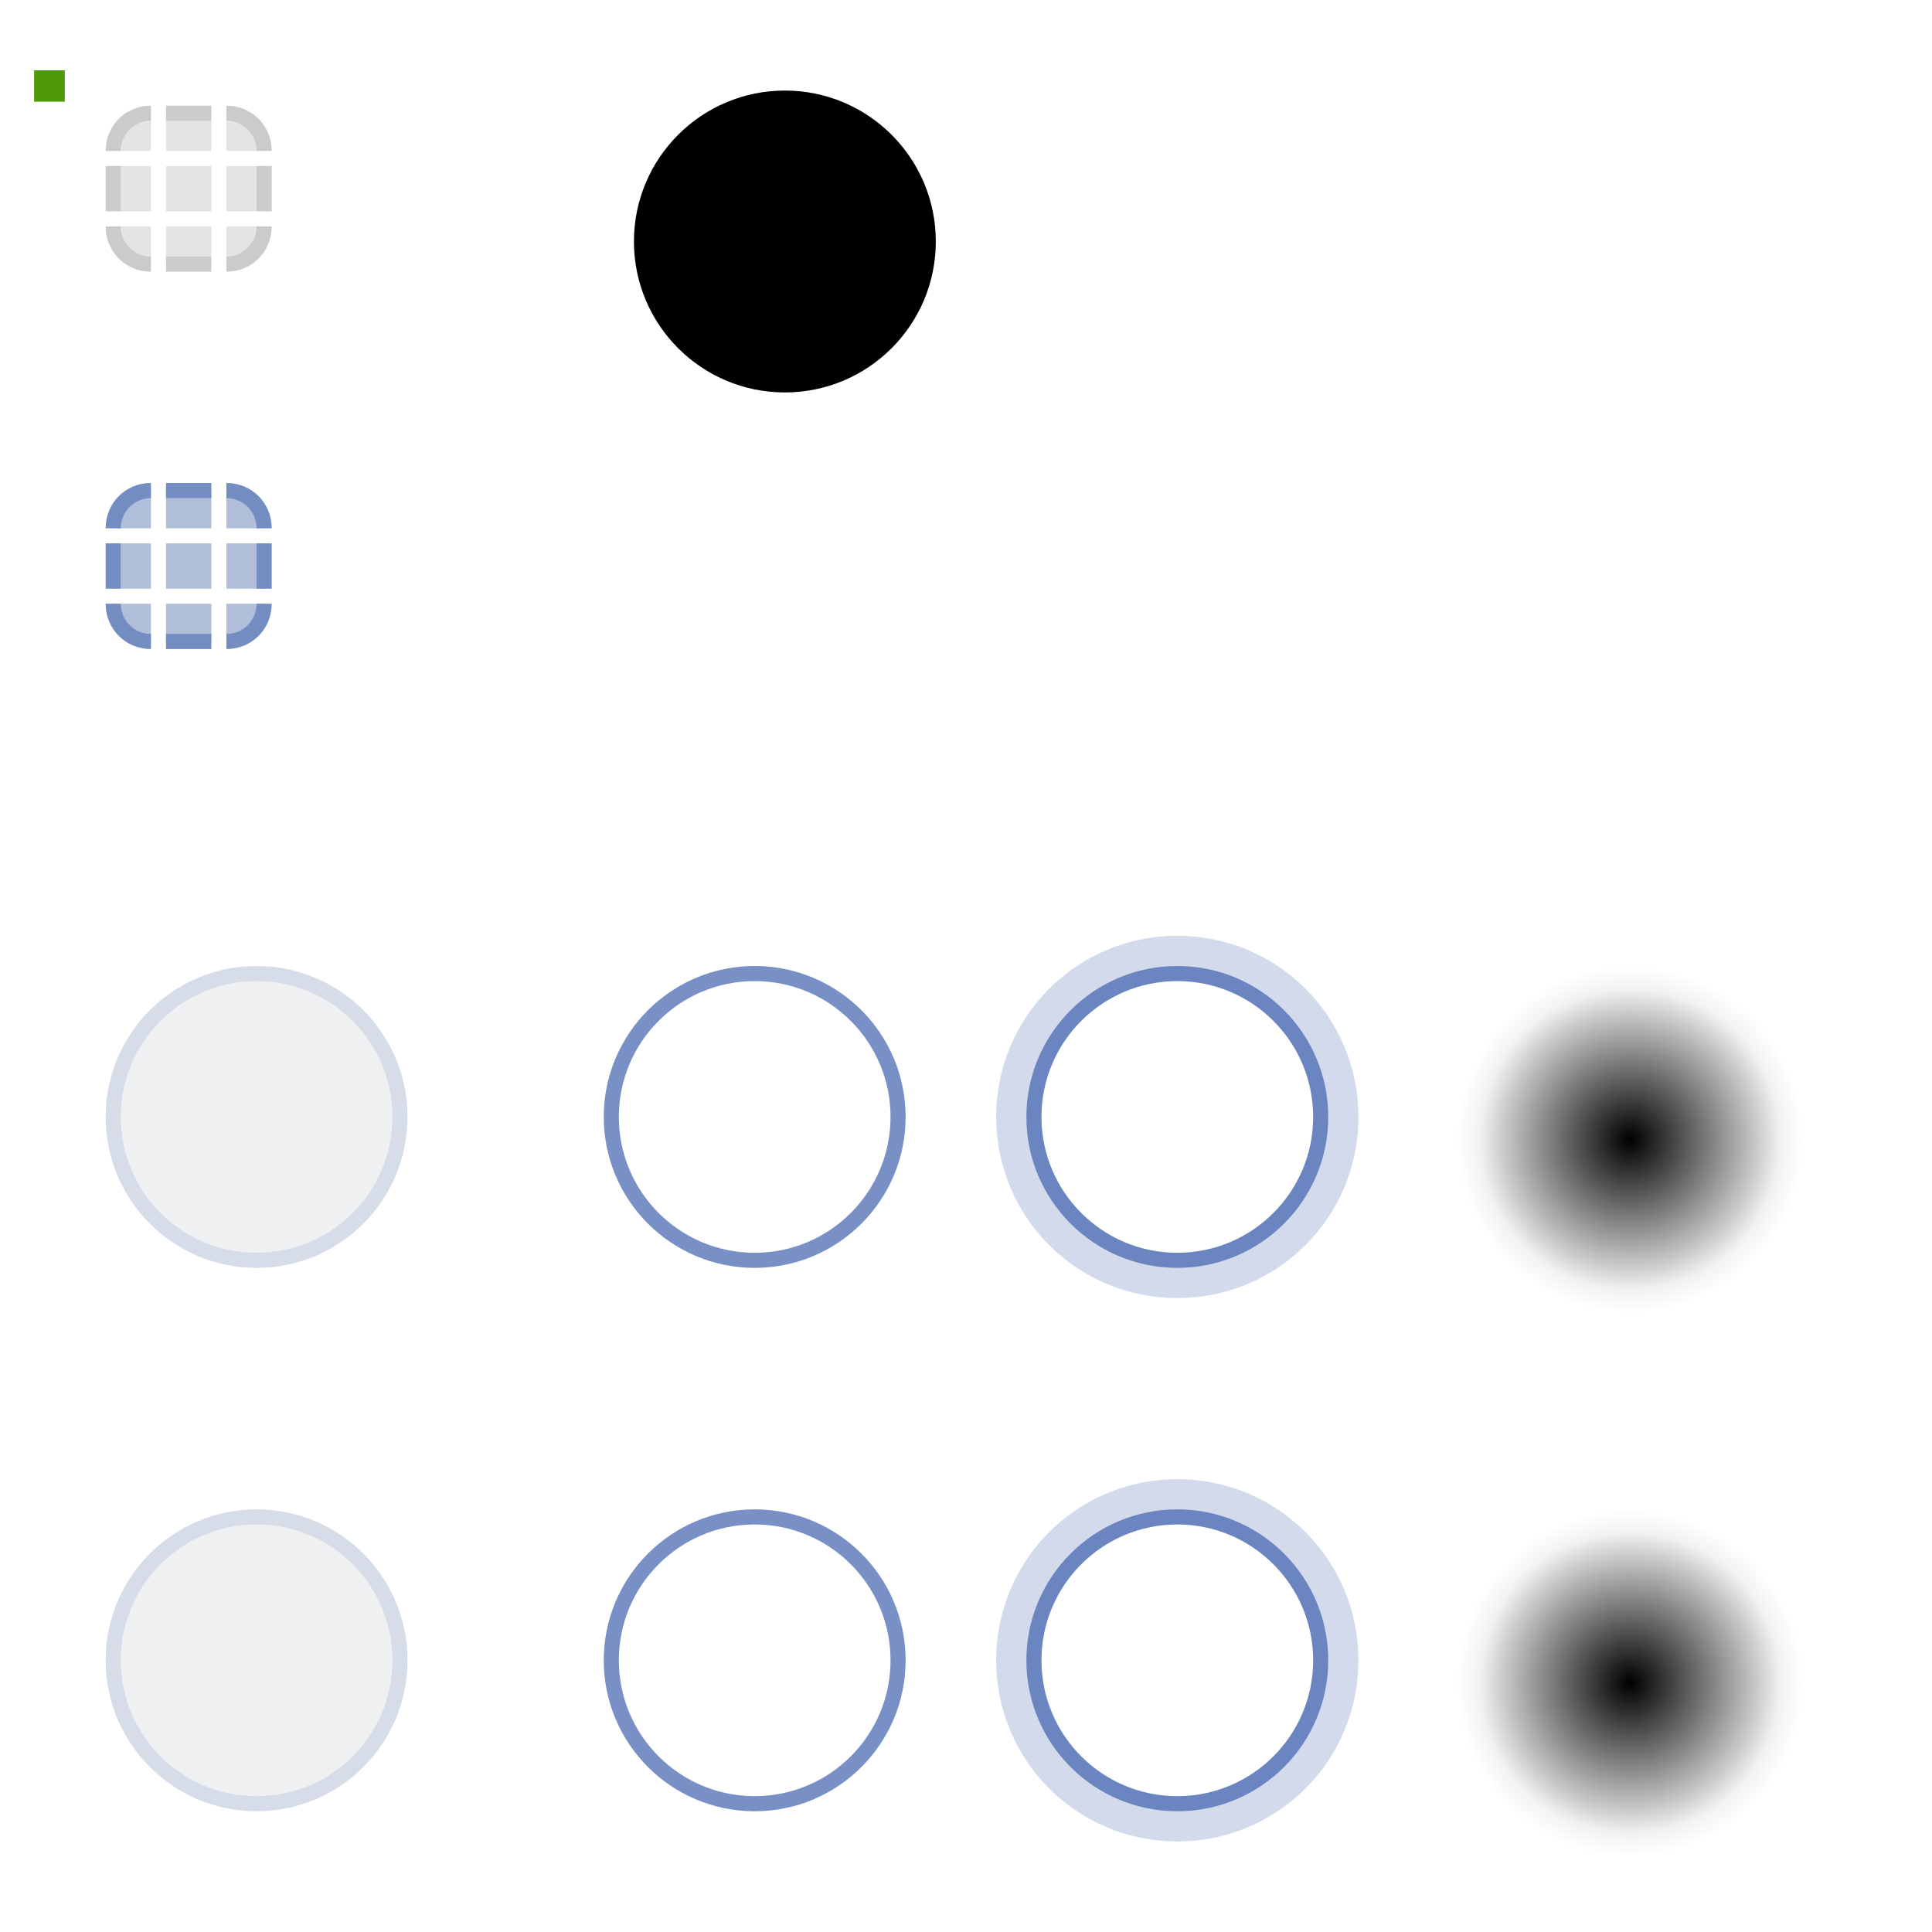
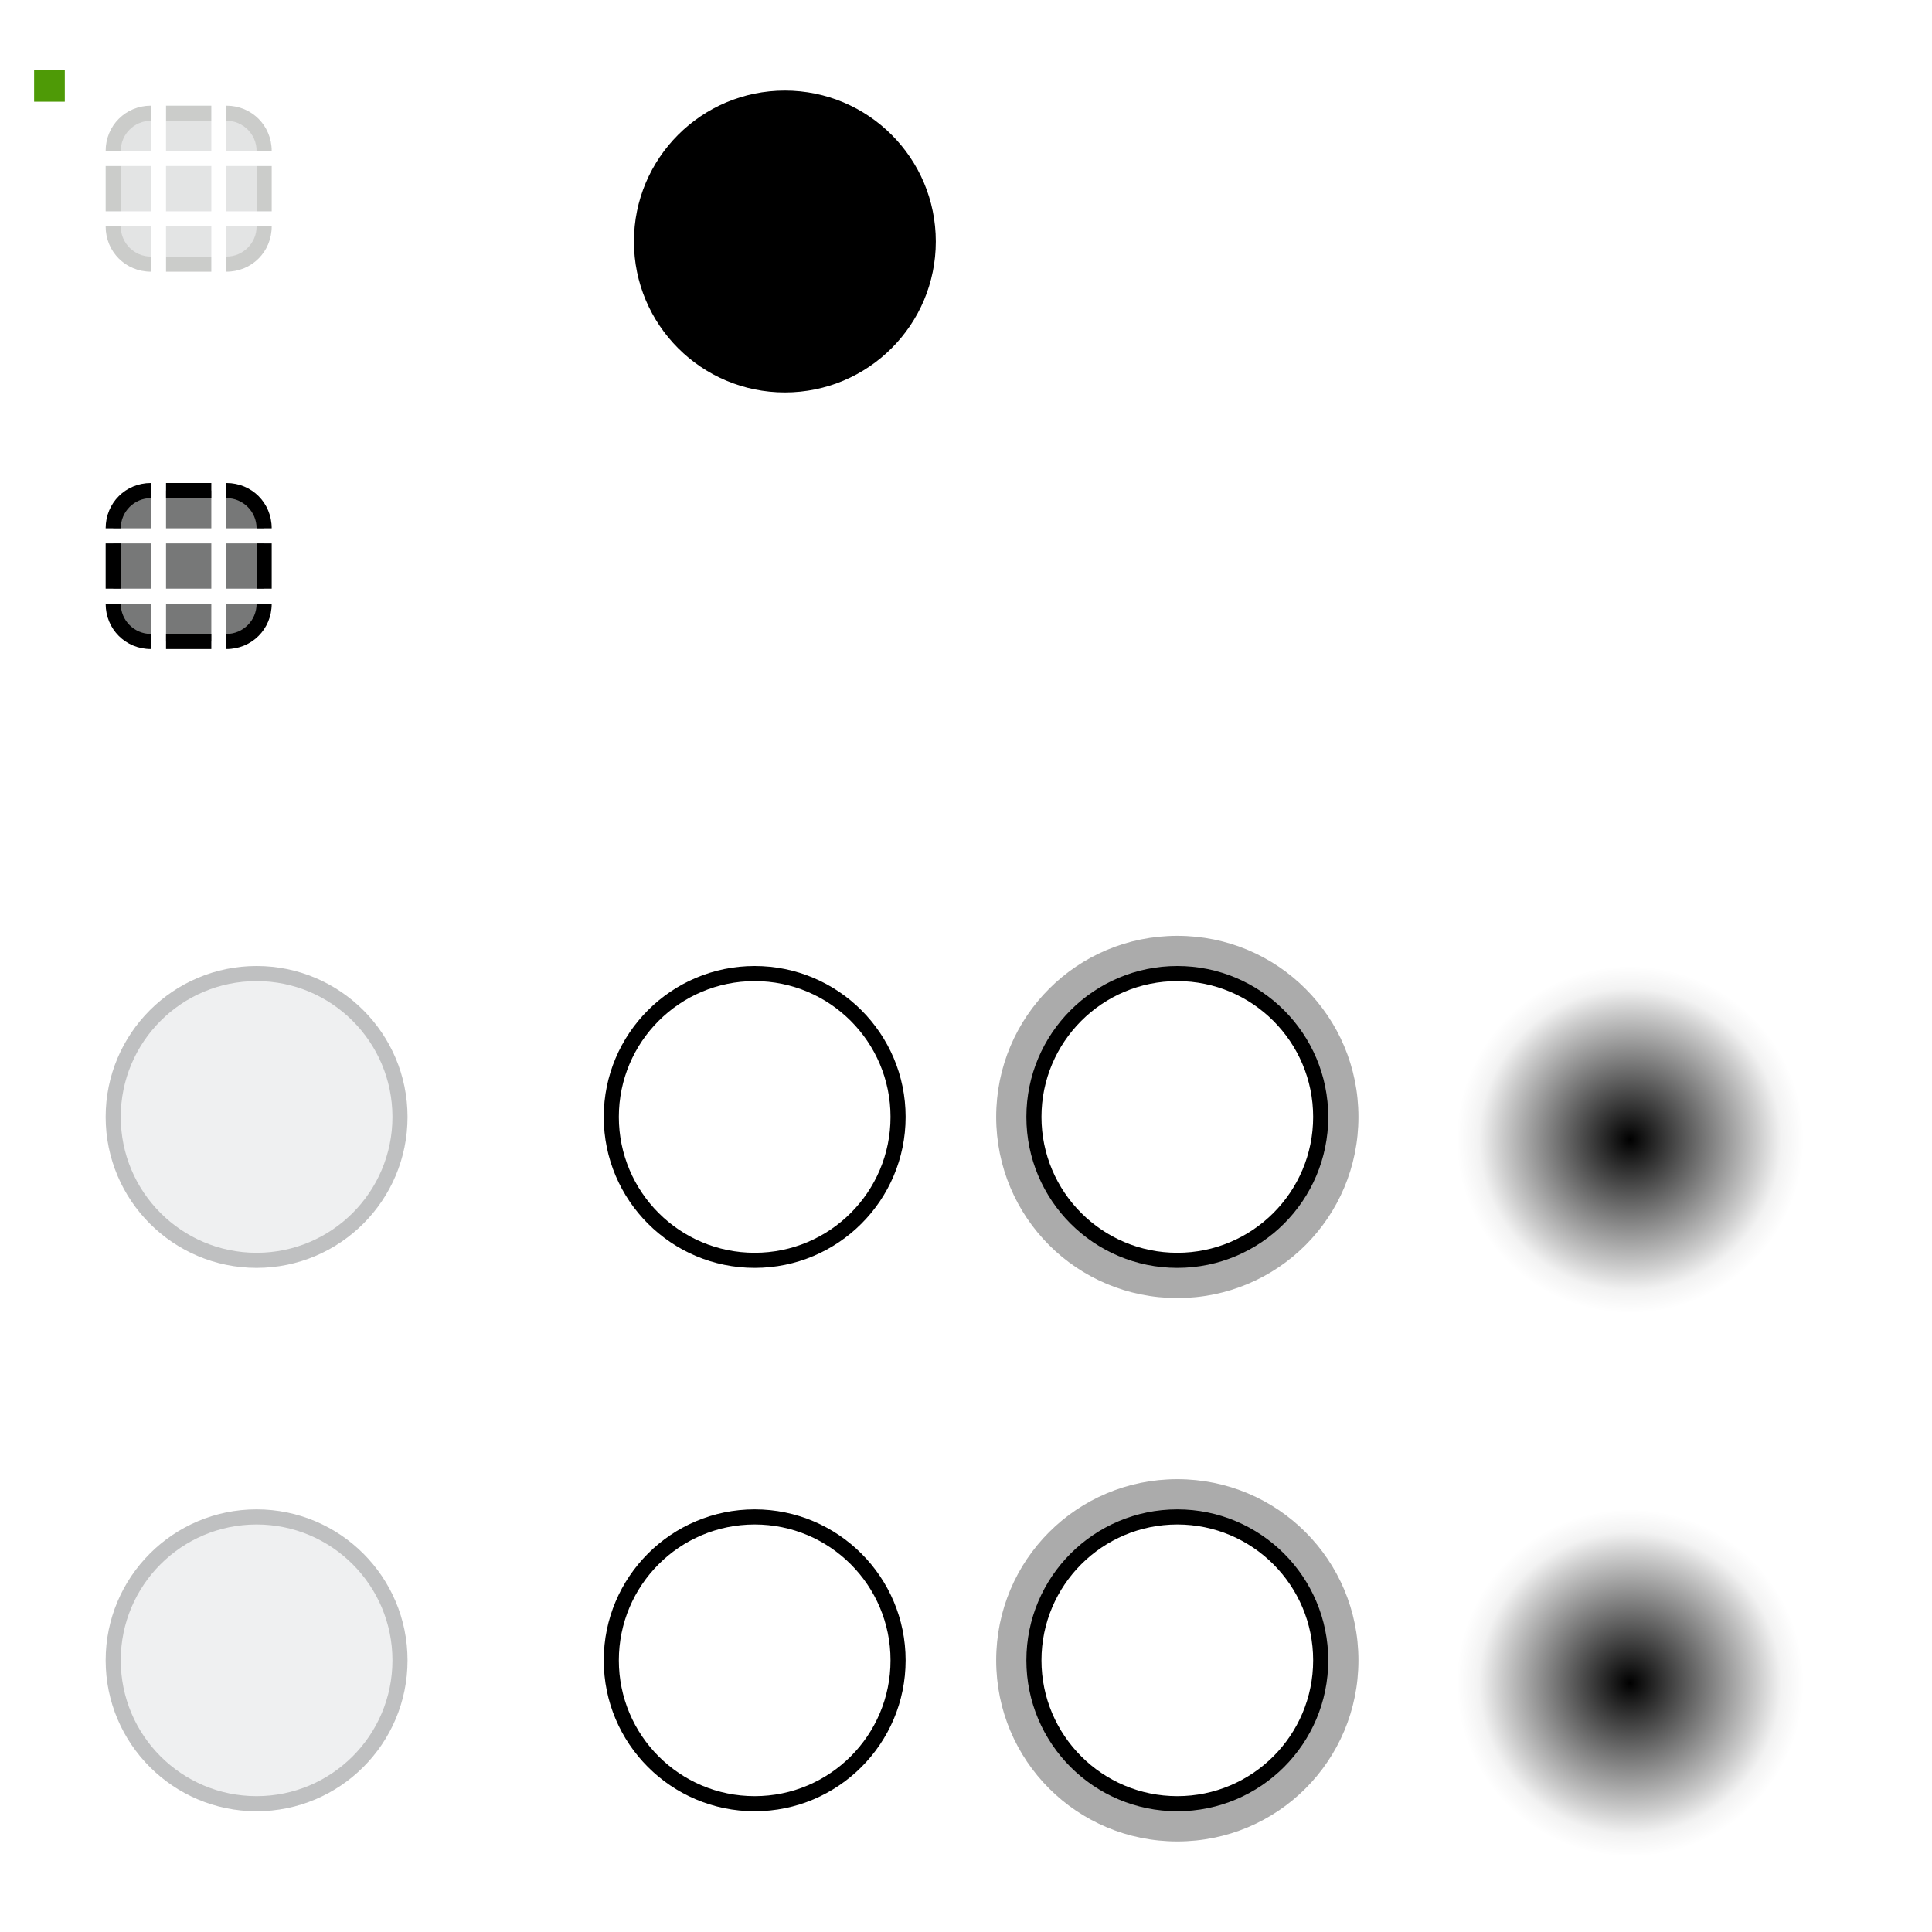
<svg xmlns="http://www.w3.org/2000/svg" xmlns:xlink="http://www.w3.org/1999/xlink" id="svg2" height="128" style="" width="128" version="1.1">
  <defs id="defs107">
    <linearGradient id="shadow">
      <stop id="stop0" offset="0" style="stop-color:#000;stop-opacity:1" />
      <stop id="stop1" offset="0.739" style="stop-color:#000;stop-opacity:.2" />
      <stop id="stop2" offset="0.826" style="stop-color:#000;stop-opacity:.1" />
      <stop id="stop3" offset="0.87" style="stop-color:#000;stop-opacity:.05" />
      <stop id="stop4" offset="1" style="stop-color:#000;stop-opacity:0" />
    </linearGradient>
    <style id="current-color-scheme" type="text/css">
            .ColorScheme-Text {
                color:#232629;
                stop-color:#232629;
            }
            .ColorScheme-Background {
                color:#eff0f1;
                stop-color:#eff0f1;
            }
            .ColorScheme-Highlight {
                color:#3daee9;
                stop-color:#3daee9;
            }
            .ColorScheme-ButtonText {
                color:#232629;
                stop-color:#232629;
            }
            .ColorScheme-ButtonBackground {
                color:#eff0f1;
                stop-color:#eff0f1;
            }
        </style>
    <radialGradient xlink:href="#shadow" id="radialGradient1667" cx="108" cy="111.5" fx="108" fy="111.5" r="11.5" gradientUnits="userSpaceOnUse" />
    <radialGradient xlink:href="#shadow" id="radialGradient1675" cx="108" cy="111.5" fx="108" fy="111.5" r="11.5" gradientUnits="userSpaceOnUse" />
  </defs>
  <g id="layer1" style="">
    <rect id="hint-tile-center" height="2.077" rx="0" ry="2.077" style="fill:#4e9a06;fill-opacity:1;fill-rule:nonzero" width="2.033" x="2.26" y="4.659" />
    <g id="horizontal-slider-hover" style="" transform="translate(24 2)">
-       <path id="path3077" d="m 26 98 c -5.523 0 -10 4.477 -10 10 s 4.477 10 10 10 s 10 -4.477 10 -10 s -4.477 -10 -10 -10 z m 0 1 c 4.971 0 9 4.029 9 9 s -4.029 9 -9 9 s -9 -4.029 -9 -9 s 4.029 -9 9 -9 z" style="fill:#7890c5;fill-opacity:1" class="ColorScheme-Highlight" />
+       <path id="path3077" d="m 26 98 c -5.523 0 -10 4.477 -10 10 s 4.477 10 10 10 s 10 -4.477 10 -10 s -4.477 -10 -10 -10 z m 0 1 c 4.971 0 9 4.029 9 9 s -4.029 9 -9 9 s -9 -4.029 -9 -9 s 4.029 -9 9 -9 z" style="fill:currentColor;fill-opacity:1" class="ColorScheme-ComplementaryHover" />
    </g>
    <g id="horizontal-slider-focus" style="" transform="translate(52 2)">
-       <path id="rect1962-3" d="m 26 96 c -6.648 0 -12 5.352 -12 12 s 5.352 12 12 12 s 12 -5.352 12 -12 s -5.352 -12 -12 -12 z m 0 2.5 c 5.263 0 9.5 4.237 9.5 9.5 s -4.237 9.5 -9.5 9.5 s -9.5 -4.237 -9.5 -9.5 s 4.237 -9.5 9.5 -9.5 z" style="fill:#7890c5;opacity:0.33;fill-opacity:1" class="ColorScheme-Highlight" />
-       <path id="path3106" d="m 26 98 c -5.523 0 -10 4.477 -10 10 s 4.477 10 10 10 s 10 -4.477 10 -10 s -4.477 -10 -10 -10 z m 0 1 c 4.971 0 9 4.029 9 9 s -4.029 9 -9 9 s -9 -4.029 -9 -9 s 4.029 -9 9 -9 z" style="fill:#6a85c0;fill-opacity:1" class="ColorScheme-Highlight" />
+       <path id="rect1962-3" d="m 26 96 c -6.648 0 -12 5.352 -12 12 s 5.352 12 12 12 s 12 -5.352 12 -12 s -5.352 -12 -12 -12 z m 0 2.5 c 5.263 0 9.5 4.237 9.5 9.5 s -4.237 9.5 -9.5 9.5 s -9.5 -4.237 -9.5 -9.5 s 4.237 -9.5 9.5 -9.5 z" style="fill:currentColor;opacity:0.33;fill-opacity:1" class="ColorScheme-ComplementaryHover" />
+       <path id="path3106" d="m 26 98 c -5.523 0 -10 4.477 -10 10 s 4.477 10 10 10 s 10 -4.477 10 -10 s -4.477 -10 -10 -10 z m 0 1 c 4.971 0 9 4.029 9 9 s -4.029 9 -9 9 s -9 -4.029 -9 -9 s 4.029 -9 9 -9 z" style="fill:currentColor;fill-opacity:1" class="ColorScheme-ComplementaryHover" />
    </g>
    <g id="horizontal-slider-handle" style="" transform="matrix(1.2 0 0 1.2 -2.2 63.2)">
      <circle id="path3923-4" cx="16" cy="39" r="8.333" style="fill:currentColor;fill-rule:evenodd" class="ColorScheme-ButtonBackground" />
-       <path id="path3921-2" d="m 17 100 a 10 10 0 0 0 -10 10 a 10 10 0 0 0 10 10 a 10 10 0 0 0 10 -10 a 10 10 0 0 0 -10 -10 z m 0 1 a 9 9 0 0 1 9 9 a 9 9 0 0 1 -9 9 a 9 9 0 0 1 -9 -9 a 9 9 0 0 1 9 -9 z" style="opacity:0.2;fill:#7890c5;fill-opacity:1" class="ColorScheme-ButtonText" transform="matrix(.8333333 0 0 .8333333 1.833333 -52.66667)" />
+       <path id="path3921-2" d="m 17 100 a 10 10 0 0 0 -10 10 a 10 10 0 0 0 10 10 a 10 10 0 0 0 10 -10 a 10 10 0 0 0 -10 -10 z m 0 1 a 9 9 0 0 1 9 9 a 9 9 0 0 1 -9 9 a 9 9 0 0 1 -9 -9 a 9 9 0 0 1 9 -9 z" style="opacity:0.2;fill:currentColor;fill-opacity:1" transform="matrix(.8333333 0 0 .8333333 1.833333 -52.66667)" class="ColorScheme-ComplementaryHover" />
    </g>
    <g id="vertical-slider-hover" style="" transform="translate(24 -34)">
-       <path id="path3902" d="m 26 98 c -5.523 0 -10 4.477 -10 10 s 4.477 10 10 10 s 10 -4.477 10 -10 s -4.477 -10 -10 -10 z m 0 1 c 4.971 0 9 4.029 9 9 s -4.029 9 -9 9 s -9 -4.029 -9 -9 s 4.029 -9 9 -9 z" style="fill:#7890c5;fill-opacity:1" class="ColorScheme-Highlight" />
+       <path id="path3902" d="m 26 98 c -5.523 0 -10 4.477 -10 10 s 4.477 10 10 10 s 10 -4.477 10 -10 s -4.477 -10 -10 -10 z m 0 1 c 4.971 0 9 4.029 9 9 s -4.029 9 -9 9 s -9 -4.029 -9 -9 s 4.029 -9 9 -9 z" style="fill:currentColor;fill-opacity:1" class="ColorScheme-ComplementaryHover" />
    </g>
    <g id="vertical-slider-focus" style="" transform="translate(52 -34)">
-       <path id="rect1962" d="m 78 62 c -6.648 0 -12 5.352 -12 12 s 5.352 12 12 12 s 12 -5.352 12 -12 s -5.352 -12 -12 -12 z m 0 2.5 c 5.263 0 9.5 4.237 9.5 9.5 s -4.237 9.5 -9.5 9.5 s -9.5 -4.237 -9.5 -9.5 s 4.237 -9.5 9.5 -9.5 z" style="fill:#7890c5;opacity:0.33;fill-opacity:1" class="ColorScheme-Highlight" transform="translate(-52 34)" />
-       <path id="path3910" d="m 26 98 c -5.523 0 -10 4.477 -10 10 s 4.477 10 10 10 s 10 -4.477 10 -10 s -4.477 -10 -10 -10 z m 0 1 c 4.971 0 9 4.029 9 9 s -4.029 9 -9 9 s -9 -4.029 -9 -9 s 4.029 -9 9 -9 z" style="fill:#6a85c0;fill-opacity:1" class="ColorScheme-Highlight" />
+       <path id="rect1962" d="m 78 62 c -6.648 0 -12 5.352 -12 12 s 5.352 12 12 12 s 12 -5.352 12 -12 s -5.352 -12 -12 -12 z m 0 2.5 c 5.263 0 9.5 4.237 9.5 9.5 s -4.237 9.5 -9.5 9.5 s -9.5 -4.237 -9.5 -9.5 s 4.237 -9.5 9.5 -9.5 z" style="fill:currentColor;opacity:0.33;fill-opacity:1" transform="translate(-52 34)" class="ColorScheme-ComplementaryHover" />
+       <path id="path3910" d="m 26 98 c -5.523 0 -10 4.477 -10 10 s 4.477 10 10 10 s 10 -4.477 10 -10 s -4.477 -10 -10 -10 z m 0 1 c 4.971 0 9 4.029 9 9 s -4.029 9 -9 9 s -9 -4.029 -9 -9 s 4.029 -9 9 -9 z" style="fill:currentColor;fill-opacity:1" class="ColorScheme-ComplementaryHover" />
    </g>
    <g id="vertical-slider-handle" style="" transform="matrix(1.2 0 0 1.2 -2.2 27.2)">
      <circle id="path3926" cx="16" cy="39" r="8.333" style="fill:currentColor;fill-rule:evenodd" class="ColorScheme-ButtonBackground" />
-       <path id="path3924" d="m 17 64 a 10 10 0 0 0 -10 10 a 10 10 0 0 0 10 10 a 10 10 0 0 0 10 -10 a 10 10 0 0 0 -10 -10 z m 0 1 a 9 9 0 0 1 9 9 a 9 9 0 0 1 -9 9 a 9 9 0 0 1 -9 -9 a 9 9 0 0 1 9 -9 z" style="opacity:0.2;fill:#7890c5;fill-opacity:1" class="ColorScheme-ButtonText" transform="matrix(.8333333 0 0 .8333333 1.833333 -22.66667)" />
+       <path id="path3924" d="m 17 64 a 10 10 0 0 0 -10 10 a 10 10 0 0 0 10 10 a 10 10 0 0 0 10 -10 a 10 10 0 0 0 -10 -10 z m 0 1 a 9 9 0 0 1 9 9 a 9 9 0 0 1 -9 9 a 9 9 0 0 1 -9 -9 a 9 9 0 0 1 9 -9 z" style="opacity:0.2;fill:currentColor;fill-opacity:1" transform="matrix(.8333333 0 0 .8333333 1.833333 -22.66667)" class="ColorScheme-ComplementaryHover" />
    </g>
    <g id="vertical-slider-shadow" transform="translate(0 -36)" style="">
      <rect id="rect3114-3" height="26" style="opacity:.001;fill:#000;fill-opacity:.004" width="26" x="95" y="97" />
      <circle style="fill:url(#radialGradient1667);fill-opacity:1;fill-rule:evenodd" id="path1195" cx="108" cy="111.5" r="11.5" />
    </g>
    <circle id="hint-handle-size" cx="52" cy="16" r="10" style="fill:#000;fill-opacity:1" />
    <g id="groove-top" style="" transform="translate(-17)">
      <path id="path1636-23" d="m 28 7 v 3 h 3 v -3 z" style="opacity:0.525;fill:currentColor;fill-rule:evenodd" class="ColorScheme-ButtonBackground" />
      <path id="path70-0" d="m 28 7 v 1 h 3 v -1 z" style="opacity:0.2;fill:#191d13;fill-opacity:1" class="ColorScheme-ButtonText" />
      <path id="path1632-1-7-0-6" d="m 28 8 v 2 h 3 v -2 z" style="opacity:0.09;fill:#191d13;fill-rule:evenodd;fill-opacity:1" class="ColorScheme-ButtonText" />
    </g>
    <g id="groove-topleft" style="" transform="translate(-17)">
      <path id="path1626-5" d="m 24 10 h 3 v -3 c -1.662 0 -3 1.338 -3 3 z" style="opacity:0.525;fill:currentColor;fill-rule:evenodd" class="ColorScheme-ButtonBackground" />
      <path id="path74-6" d="m 27 7 c -1.682 0 -3 1.318 -3 3 h 1 a 2 2 0 0 1 2 -2 z" style="opacity:0.2;fill:#191d13;fill-opacity:1" class="ColorScheme-ButtonText" />
      <path id="path1626-53-7" d="m 27 8 a 2 2 0 0 0 -2 2 h 2 z" style="opacity:0.09;fill:#191d13;fill-rule:evenodd;fill-opacity:1" class="ColorScheme-ButtonText" />
    </g>
    <g id="groove-topright" style="" transform="translate(-17)">
      <path id="path1634-7" d="m 32 10 h 3 c 0 -1.662 -1.338 -3 -3 -3 z" style="opacity:0.525;fill:currentColor;fill-rule:evenodd" class="ColorScheme-ButtonBackground" />
      <path id="path78-2" d="m 32 7 v 1 a 2 2 0 0 1 2 2 h 1 c 0 -1.682 -1.318 -3 -3 -3 z" style="opacity:0.2;fill:#191d13;fill-opacity:1" class="ColorScheme-ButtonText" />
      <path id="path1626-53-5-6" d="m 32 8 a 2 2 0 0 1 2 2 h -2 z" style="opacity:0.09;fill:#191d13;fill-rule:evenodd;fill-opacity:1" class="ColorScheme-ButtonText" />
    </g>
    <g id="groove-bottom" style="" transform="translate(-17)">
      <path id="path1636-28" d="m 28 15 v 3 h 3 v -3 z" style="opacity:0.525;fill:currentColor;fill-rule:evenodd" class="ColorScheme-ButtonBackground" />
      <path id="path82-6" d="m 28 18 v -1 h 3 v 1 z" style="opacity:0.2;fill:#191d13;fill-opacity:1" class="ColorScheme-ButtonText" />
      <path id="path1632-1-7-0-26" d="m 28 15 v 2 h 3 v -2 z" style="opacity:0.09;fill:#191d13;fill-rule:evenodd;fill-opacity:1" class="ColorScheme-ButtonText" />
    </g>
    <g id="groove-bottomleft" style="" transform="translate(-17)">
      <path id="rect1353-2" d="m 27 18 v -3 h -3 c 0 1.662 1.338 3 3 3 z" style="opacity:0.525;fill:currentColor;fill-rule:evenodd" class="ColorScheme-ButtonBackground" />
      <path id="path86-1" d="m 24 15 c 0 1.682 1.318 3 3 3 v -1 a 2 2 0 0 1 -2 -2 z" style="opacity:0.2;fill:#191d13;fill-opacity:1" class="ColorScheme-ButtonText" />
      <path id="path1626-53-2-5" d="m 27 17 a 2 2 0 0 1 -2 -2 h 2 z" style="opacity:0.09;fill:#191d13;fill-rule:evenodd;fill-opacity:1" class="ColorScheme-ButtonText" />
    </g>
    <g id="groove-bottomright" style="" transform="translate(-17)">
      <path id="path1638-0" d="m 35 15 h -3 v 3 c 1.662 0 3 -1.338 3 -3 z" style="opacity:0.525;fill:currentColor;fill-rule:evenodd" class="ColorScheme-ButtonBackground" />
      <path id="path90-8" d="m 34 15 a 2 2 0 0 1 -2 2 v 1 c 1.682 0 3 -1.318 3 -3 z" style="opacity:0.2;fill:#191d13;fill-opacity:1" class="ColorScheme-ButtonText" />
      <path id="path1626-53-6-3" d="m 32 17 a 2 2 0 0 0 2 -2 h -2 z" style="opacity:0.09;fill:#191d13;fill-rule:evenodd;fill-opacity:1" class="ColorScheme-ButtonText" />
    </g>
    <g id="groove-center" style="" transform="translate(-43 2)">
      <path id="path1636-92" d="m 54 9 v 3 h 3 v -3 z" style="opacity:0.525;fill:currentColor;fill-rule:evenodd" class="ColorScheme-ButtonBackground" />
      <path id="path1632-9-1" d="m 54 9 v 3 h 3 v -3 z" style="opacity:0.09;fill:#191d13;fill-rule:evenodd;fill-opacity:1" class="ColorScheme-ButtonText" />
    </g>
    <g id="groove-left" style="" transform="translate(-17)">
      <path id="path1636-97" d="m 24 11 v 3 h 3 v -3 z" style="opacity:0.525;fill:currentColor;fill-rule:evenodd" class="ColorScheme-ButtonBackground" />
      <path id="path95-7" d="m 24 11 v 3 h 1 v -3 z" style="opacity:0.2;fill:#191d13;fill-opacity:1" class="ColorScheme-ButtonText" />
      <path id="path1632-1-2-0" d="m 25 11 v 3 h 2 v -3 z" style="opacity:0.09;fill:#191d13;fill-rule:evenodd;fill-opacity:1" class="ColorScheme-ButtonText" />
    </g>
    <g id="groove-right" style="" transform="translate(-17)">
      <path id="path1636-75" d="m 32 11 v 3 h 3 v -3 z" style="opacity:0.525;fill:currentColor;fill-rule:evenodd" class="ColorScheme-ButtonBackground" />
      <path id="path99-9" d="m 34 11 v 3 h 1 v -3 z" style="opacity:0.2;fill:#191d13;fill-opacity:1" class="ColorScheme-ButtonText" />
      <path id="path1632-1-2-6" d="m 32 11 v 3 h 2 v -3 z" style="opacity:0.09;fill:#191d13;fill-rule:evenodd;fill-opacity:1" class="ColorScheme-ButtonText" />
    </g>
    <g id="groove-highlight-top" style="" transform="translate(-17 25)">
      <path id="path1632-6" d="m 28 7 v 3 h 3 v -3 z" style="fill:currentColor;fill-rule:evenodd" class="ColorScheme-ButtonBackground" />
-       <rect id="rect8453-2" height="2.5" style="fill:#738cc2;fill-rule:evenodd;opacity:0.5;fill-opacity:1" class="ColorScheme-Highlight" width="3" x="28" y="7.5" />
-       <path id="path8-0" d="m 28 7 v 1 h 3 v -1 z" style="fill:#738cc2;fill-opacity:1" class="ColorScheme-Highlight" />
+       <rect id="rect8453-2" height="2.5" style="fill:currentColor;fill-rule:evenodd;opacity:0.5;fill-opacity:1" width="3" x="28" y="7.5" class="ColorScheme-ComplementaryHover" />
+       <path id="path8-0" d="m 28 7 v 1 h 3 v -1 z" style="fill:currentColor;fill-opacity:1" class="ColorScheme-ComplementaryHover" />
    </g>
    <g id="groove-highlight-topleft" style="" transform="translate(-17 25)">
      <path id="path1626-12" d="m 24 10 h 3 v -3 c -1.662 0 -3 1.338 -3 3 z" style="fill:currentColor;fill-rule:evenodd" class="ColorScheme-ButtonBackground" />
-       <path id="path7466-23" d="m 27 7.5 c -1.381 0 -2.5 1.119 -2.5 2.5 h 2.5 z" style="fill:#738cc2;fill-rule:evenodd;opacity:0.5;fill-opacity:1" class="ColorScheme-Highlight" />
-       <path id="path12-7" d="m 27 7 c -1.682 0 -3 1.318 -3 3 h 1 a 2 2 0 0 1 2 -2 z" style="fill:#738cc2;fill-opacity:1" class="ColorScheme-Highlight" />
+       <path id="path7466-23" d="m 27 7.5 c -1.381 0 -2.5 1.119 -2.5 2.5 h 2.5 z" style="fill:currentColor;fill-rule:evenodd;opacity:0.5;fill-opacity:1" class="ColorScheme-ComplementaryHover" />
+       <path id="path12-7" d="m 27 7 c -1.682 0 -3 1.318 -3 3 h 1 a 2 2 0 0 1 2 -2 z" style="fill:currentColor;fill-opacity:1" class="ColorScheme-ComplementaryHover" />
    </g>
    <g id="groove-highlight-topright" style="" transform="translate(-17 25)">
      <path id="path1634-9" d="m 32 10 h 3 c 0 -1.662 -1.338 -3 -3 -3 z" style="fill:currentColor;fill-rule:evenodd" class="ColorScheme-ButtonBackground" />
-       <path id="path7466-5-5" d="m 32 7.5 c 1.381 0 2.5 1.119 2.5 2.5 h -2.5 z" style="fill:#738cc2;fill-rule:evenodd;opacity:0.5;fill-opacity:1" class="ColorScheme-Highlight" />
-       <path id="path16-9" d="m 32 7 v 1 a 2 2 0 0 1 2 2 h 1 c 0 -1.682 -1.318 -3 -3 -3 z" style="fill:#738cc2;fill-opacity:1" class="ColorScheme-Highlight" />
+       <path id="path7466-5-5" d="m 32 7.5 c 1.381 0 2.5 1.119 2.5 2.5 h -2.5 z" style="fill:currentColor;fill-rule:evenodd;opacity:0.5;fill-opacity:1" class="ColorScheme-ComplementaryHover" />
+       <path id="path16-9" d="m 32 7 v 1 a 2 2 0 0 1 2 2 h 1 c 0 -1.682 -1.318 -3 -3 -3 z" style="fill:currentColor;fill-opacity:1" class="ColorScheme-ComplementaryHover" />
    </g>
    <g id="groove-highlight-bottom" style="" transform="translate(-17 25)">
      <path id="path1632-5" d="m 28 15 v 3 h 3 v -3 z" style="fill:currentColor;fill-rule:evenodd" class="ColorScheme-ButtonBackground" />
-       <rect id="rect8453-1-2" height="2.5" style="fill:#738cc2;fill-rule:evenodd;opacity:0.5;fill-opacity:1" class="ColorScheme-Highlight" width="3" x="28" y="15" />
-       <path id="path20-2" d="m 28 18 v -1 h 3 v 1 z" style="fill:#738cc2;fill-opacity:1" class="ColorScheme-Highlight" />
+       <rect id="rect8453-1-2" height="2.5" style="fill:currentColor;fill-rule:evenodd;opacity:0.5;fill-opacity:1" width="3" x="28" y="15" class="ColorScheme-ComplementaryHover" />
+       <path id="path20-2" d="m 28 18 v -1 h 3 v 1 z" style="fill:currentColor;fill-opacity:1" class="ColorScheme-ComplementaryHover" />
    </g>
    <g id="groove-highlight-bottomleft" style="" transform="translate(-17 25)">
      <path id="rect1353-7" d="m 27 18 v -3 h -3 c 0 1.662 1.338 3 3 3 z" style="fill:currentColor;fill-rule:evenodd" class="ColorScheme-ButtonBackground" />
-       <path id="path7466-2-8" d="m 27 17.5 c -1.381 0 -2.5 -1.119 -2.5 -2.5 h 2.5 z" style="fill:#738cc2;fill-rule:evenodd;opacity:0.5;fill-opacity:1" class="ColorScheme-Highlight" />
-       <path id="path24-9" d="m 24 15 c 0 1.682 1.318 3 3 3 v -1 a 2 2 0 0 1 -2 -2 z" style="fill:#738cc2;fill-opacity:1" class="ColorScheme-Highlight" />
+       <path id="path7466-2-8" d="m 27 17.5 c -1.381 0 -2.5 -1.119 -2.5 -2.5 h 2.5 z" style="fill:currentColor;fill-rule:evenodd;opacity:0.5;fill-opacity:1" class="ColorScheme-ComplementaryHover" />
+       <path id="path24-9" d="m 24 15 c 0 1.682 1.318 3 3 3 v -1 a 2 2 0 0 1 -2 -2 z" style="fill:currentColor;fill-opacity:1" class="ColorScheme-ComplementaryHover" />
    </g>
    <g id="groove-highlight-bottomright" style="" transform="translate(-17 25)">
      <path id="path1638-62" d="m 35 15 h -3 v 3 c 1.662 0 3 -1.338 3 -3 z" style="fill:currentColor;fill-rule:evenodd" class="ColorScheme-ButtonBackground" />
-       <path id="path7466-6-7" d="m 32 17.5 c 1.381 0 2.5 -1.119 2.5 -2.5 h -2.5 z" style="fill:#738cc2;fill-rule:evenodd;opacity:0.5;fill-opacity:1" class="ColorScheme-Highlight" />
-       <path id="path28-3" d="m 34 15 a 2 2 0 0 1 -2 2 v 1 c 1.682 0 3 -1.318 3 -3 z" style="fill:#738cc2;fill-opacity:1" class="ColorScheme-Highlight" />
+       <path id="path7466-6-7" d="m 32 17.5 c 1.381 0 2.5 -1.119 2.5 -2.5 h -2.5 z" style="fill:currentColor;fill-rule:evenodd;opacity:0.5;fill-opacity:1" class="ColorScheme-ComplementaryHover" />
+       <path id="path28-3" d="m 34 15 a 2 2 0 0 1 -2 2 v 1 c 1.682 0 3 -1.318 3 -3 z" style="fill:currentColor;fill-opacity:1" class="ColorScheme-ComplementaryHover" />
    </g>
    <g id="groove-highlight-center" style="" transform="translate(-18 2)">
      <path id="path1632-3" d="m 29 34 v 3 h 3 v -3 z" style="fill:currentColor;fill-rule:evenodd" class="ColorScheme-ButtonBackground" />
-       <path id="msc" d="m 29 34 v 3 h 3 v -3 z" style="fill:#738cc2;opacity:0.5;fill-opacity:1" class="ColorScheme-Highlight" />
+       <path id="msc" d="m 29 34 v 3 h 3 v -3 z" style="fill:currentColor;opacity:0.5;fill-opacity:1" class="ColorScheme-ComplementaryHover" />
    </g>
    <g id="groove-highlight-left" style="" transform="translate(-17 25)">
      <path id="path1632-35" d="m 24 11 v 3 h 3 v -3 z" style="fill:currentColor;fill-rule:evenodd" class="ColorScheme-ButtonBackground" />
-       <rect id="rect8453-9-2-6" height="3" style="fill:#738cc2;fill-rule:evenodd;opacity:0.5;fill-opacity:1" class="ColorScheme-Highlight" width="2.5" x="24.5" y="11" />
-       <path id="path33-1" d="m 24 11 v 3 h 1 v -3 z" style="fill:#738cc2;fill-opacity:1" class="ColorScheme-Highlight" />
+       <rect id="rect8453-9-2-6" height="3" style="fill:currentColor;fill-rule:evenodd;opacity:0.5;fill-opacity:1" width="2.5" x="24.5" y="11" class="ColorScheme-ComplementaryHover" />
+       <path id="path33-1" d="m 24 11 v 3 h 1 v -3 z" style="fill:currentColor;fill-opacity:1" class="ColorScheme-ComplementaryHover" />
    </g>
    <g id="groove-highlight-right" style="" transform="translate(-17 25)">
      <path id="path1632-7" d="m 32 11 v 3 h 3 v -3 z" style="fill:currentColor;fill-rule:evenodd" class="ColorScheme-ButtonBackground" />
-       <rect id="rect8453-9-29" height="3" style="fill:#738cc2;fill-rule:evenodd;opacity:0.5;fill-opacity:1" class="ColorScheme-Highlight" width="2.5" x="32" y="11" />
-       <path id="path37-3" d="m 34 11 v 3 h 1 v -3 z" style="fill:#738cc2;fill-opacity:1" class="ColorScheme-Highlight" />
+       <rect id="rect8453-9-29" height="3" style="fill:currentColor;fill-rule:evenodd;opacity:0.5;fill-opacity:1" width="2.5" x="32" y="11" class="ColorScheme-ComplementaryHover" />
+       <path id="path37-3" d="m 34 11 v 3 h 1 v -3 z" style="fill:currentColor;fill-opacity:1" class="ColorScheme-ComplementaryHover" />
    </g>
    <g id="horizontal-slider-shadow">
      <rect id="rect3114-3-3" height="26" style="opacity:0.001;fill:#000000;fill-opacity:0.004" width="26" x="95" y="97" />
      <circle style="fill:url(#radialGradient1675);fill-opacity:1.0;fill-rule:evenodd" id="path1195-6" cx="108" cy="111.5" r="11.5" />
    </g>
  </g>
</svg>
